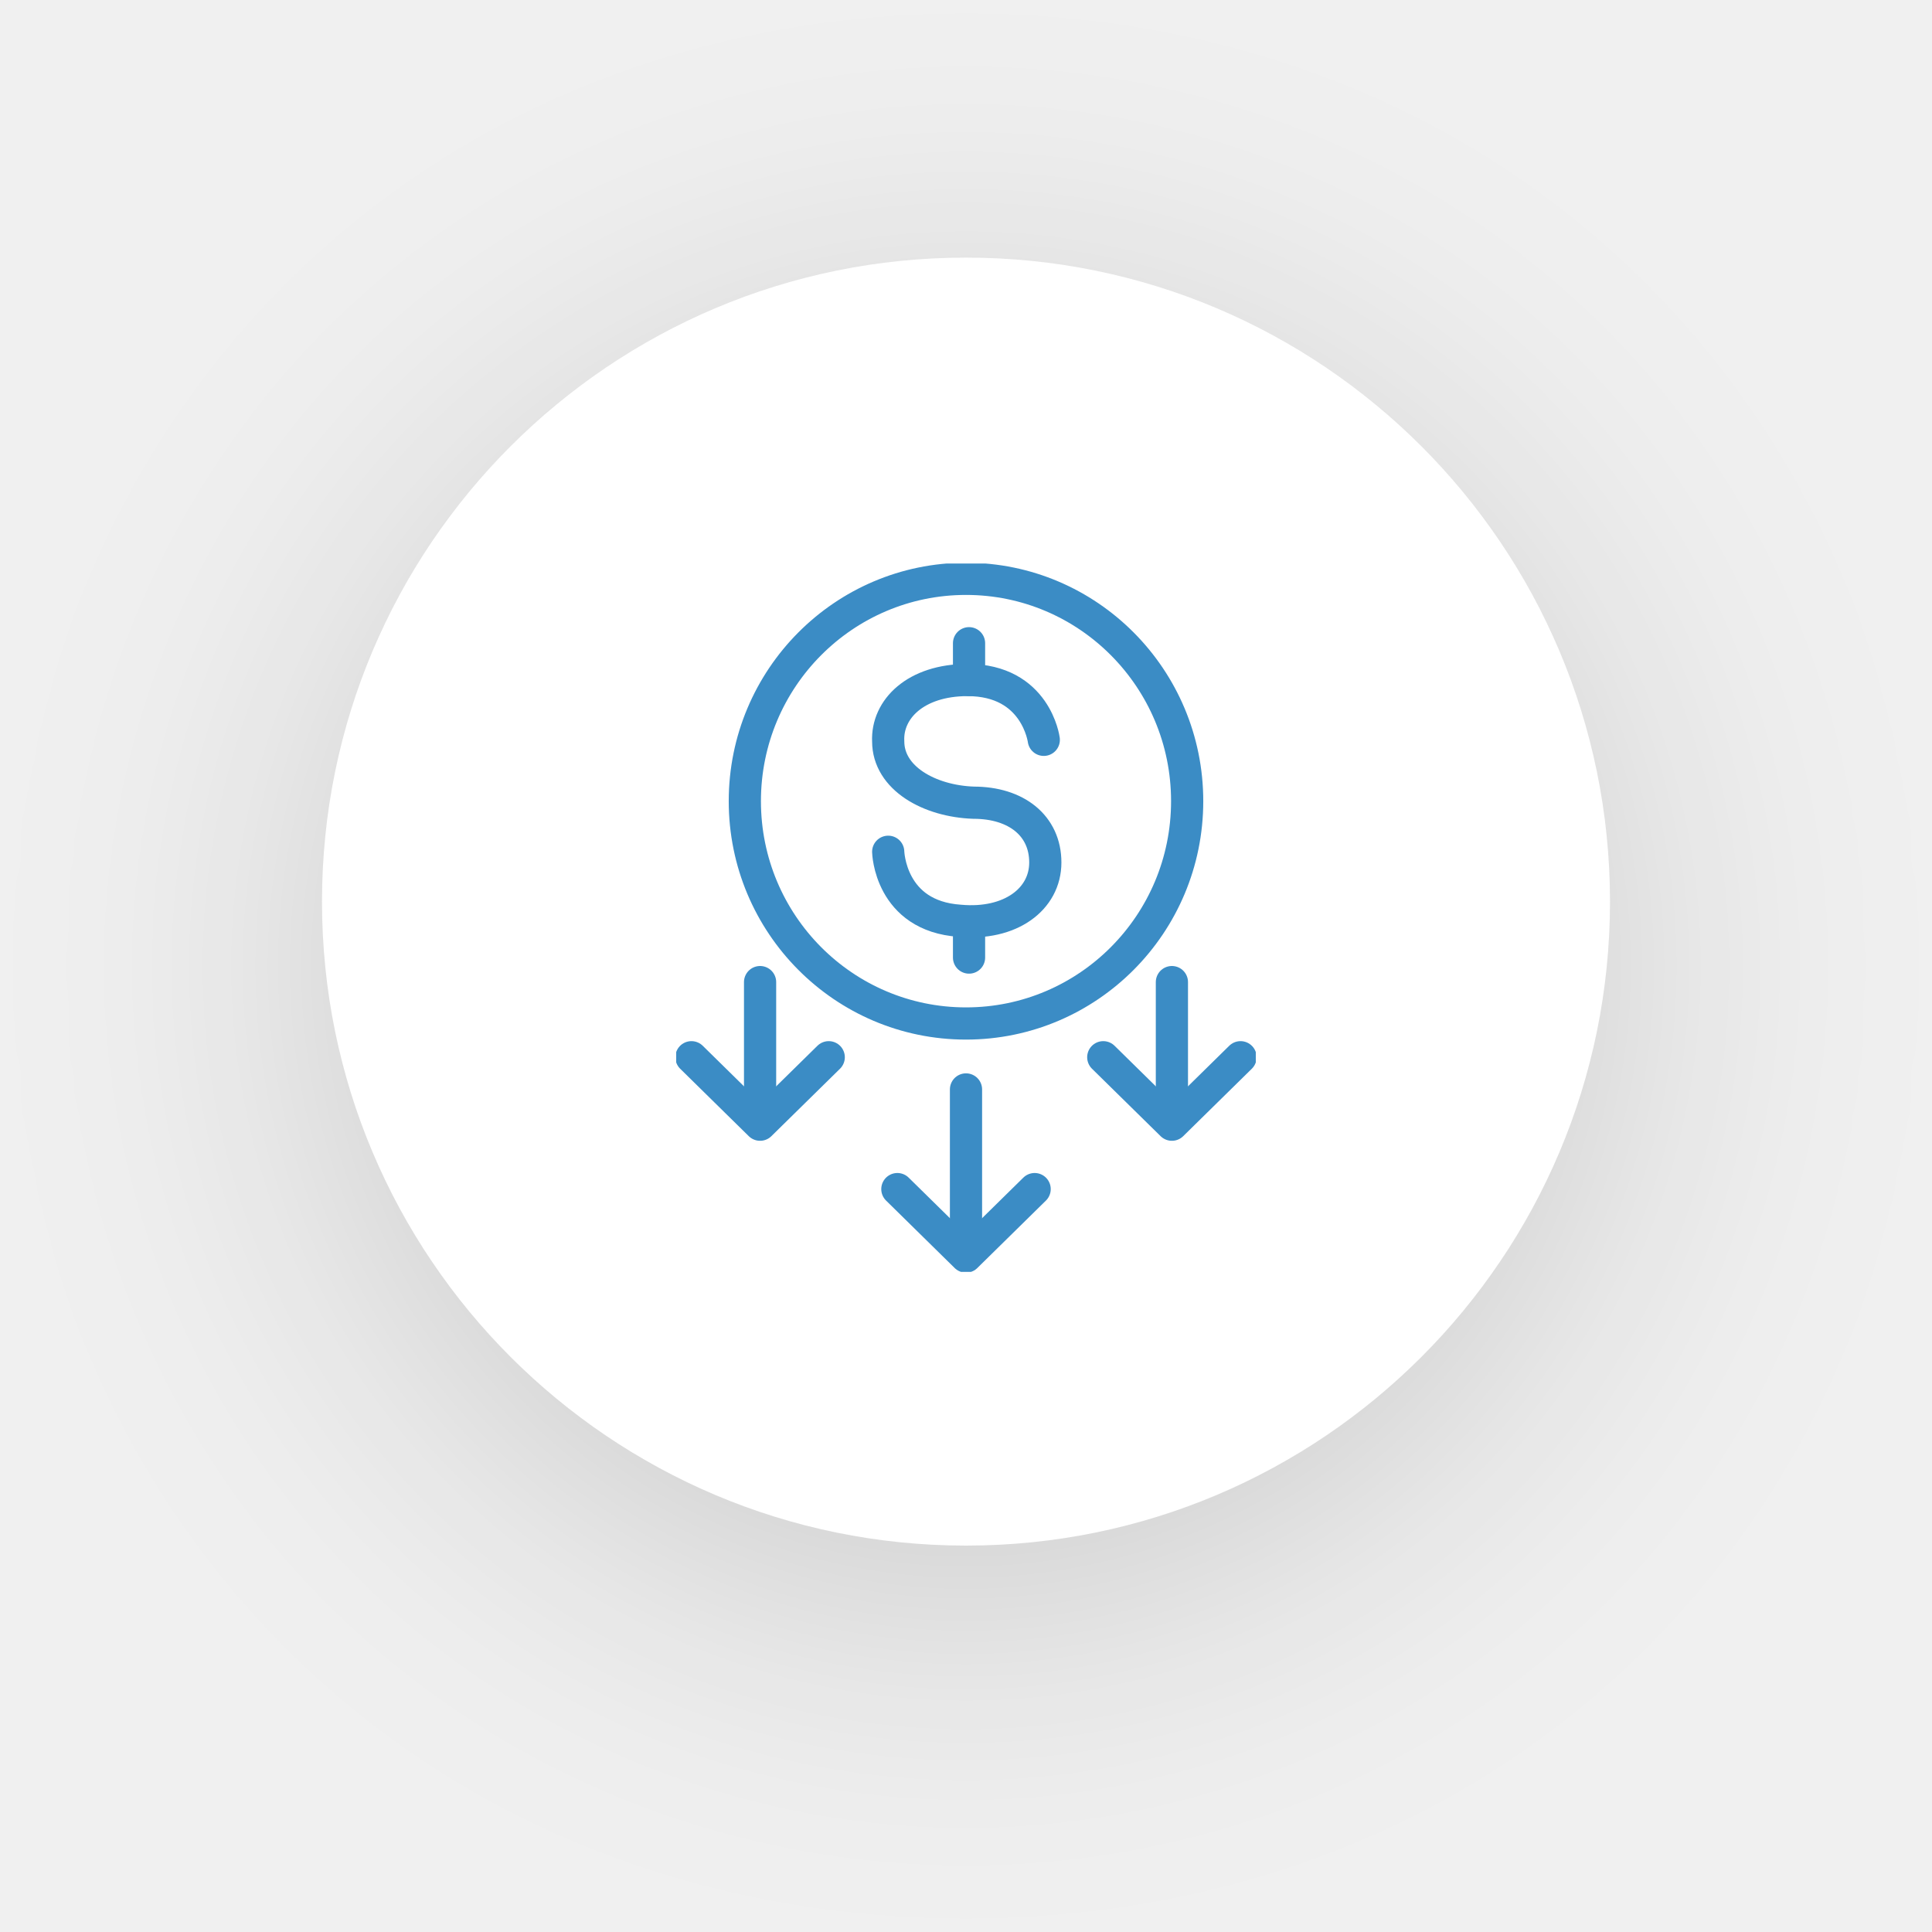
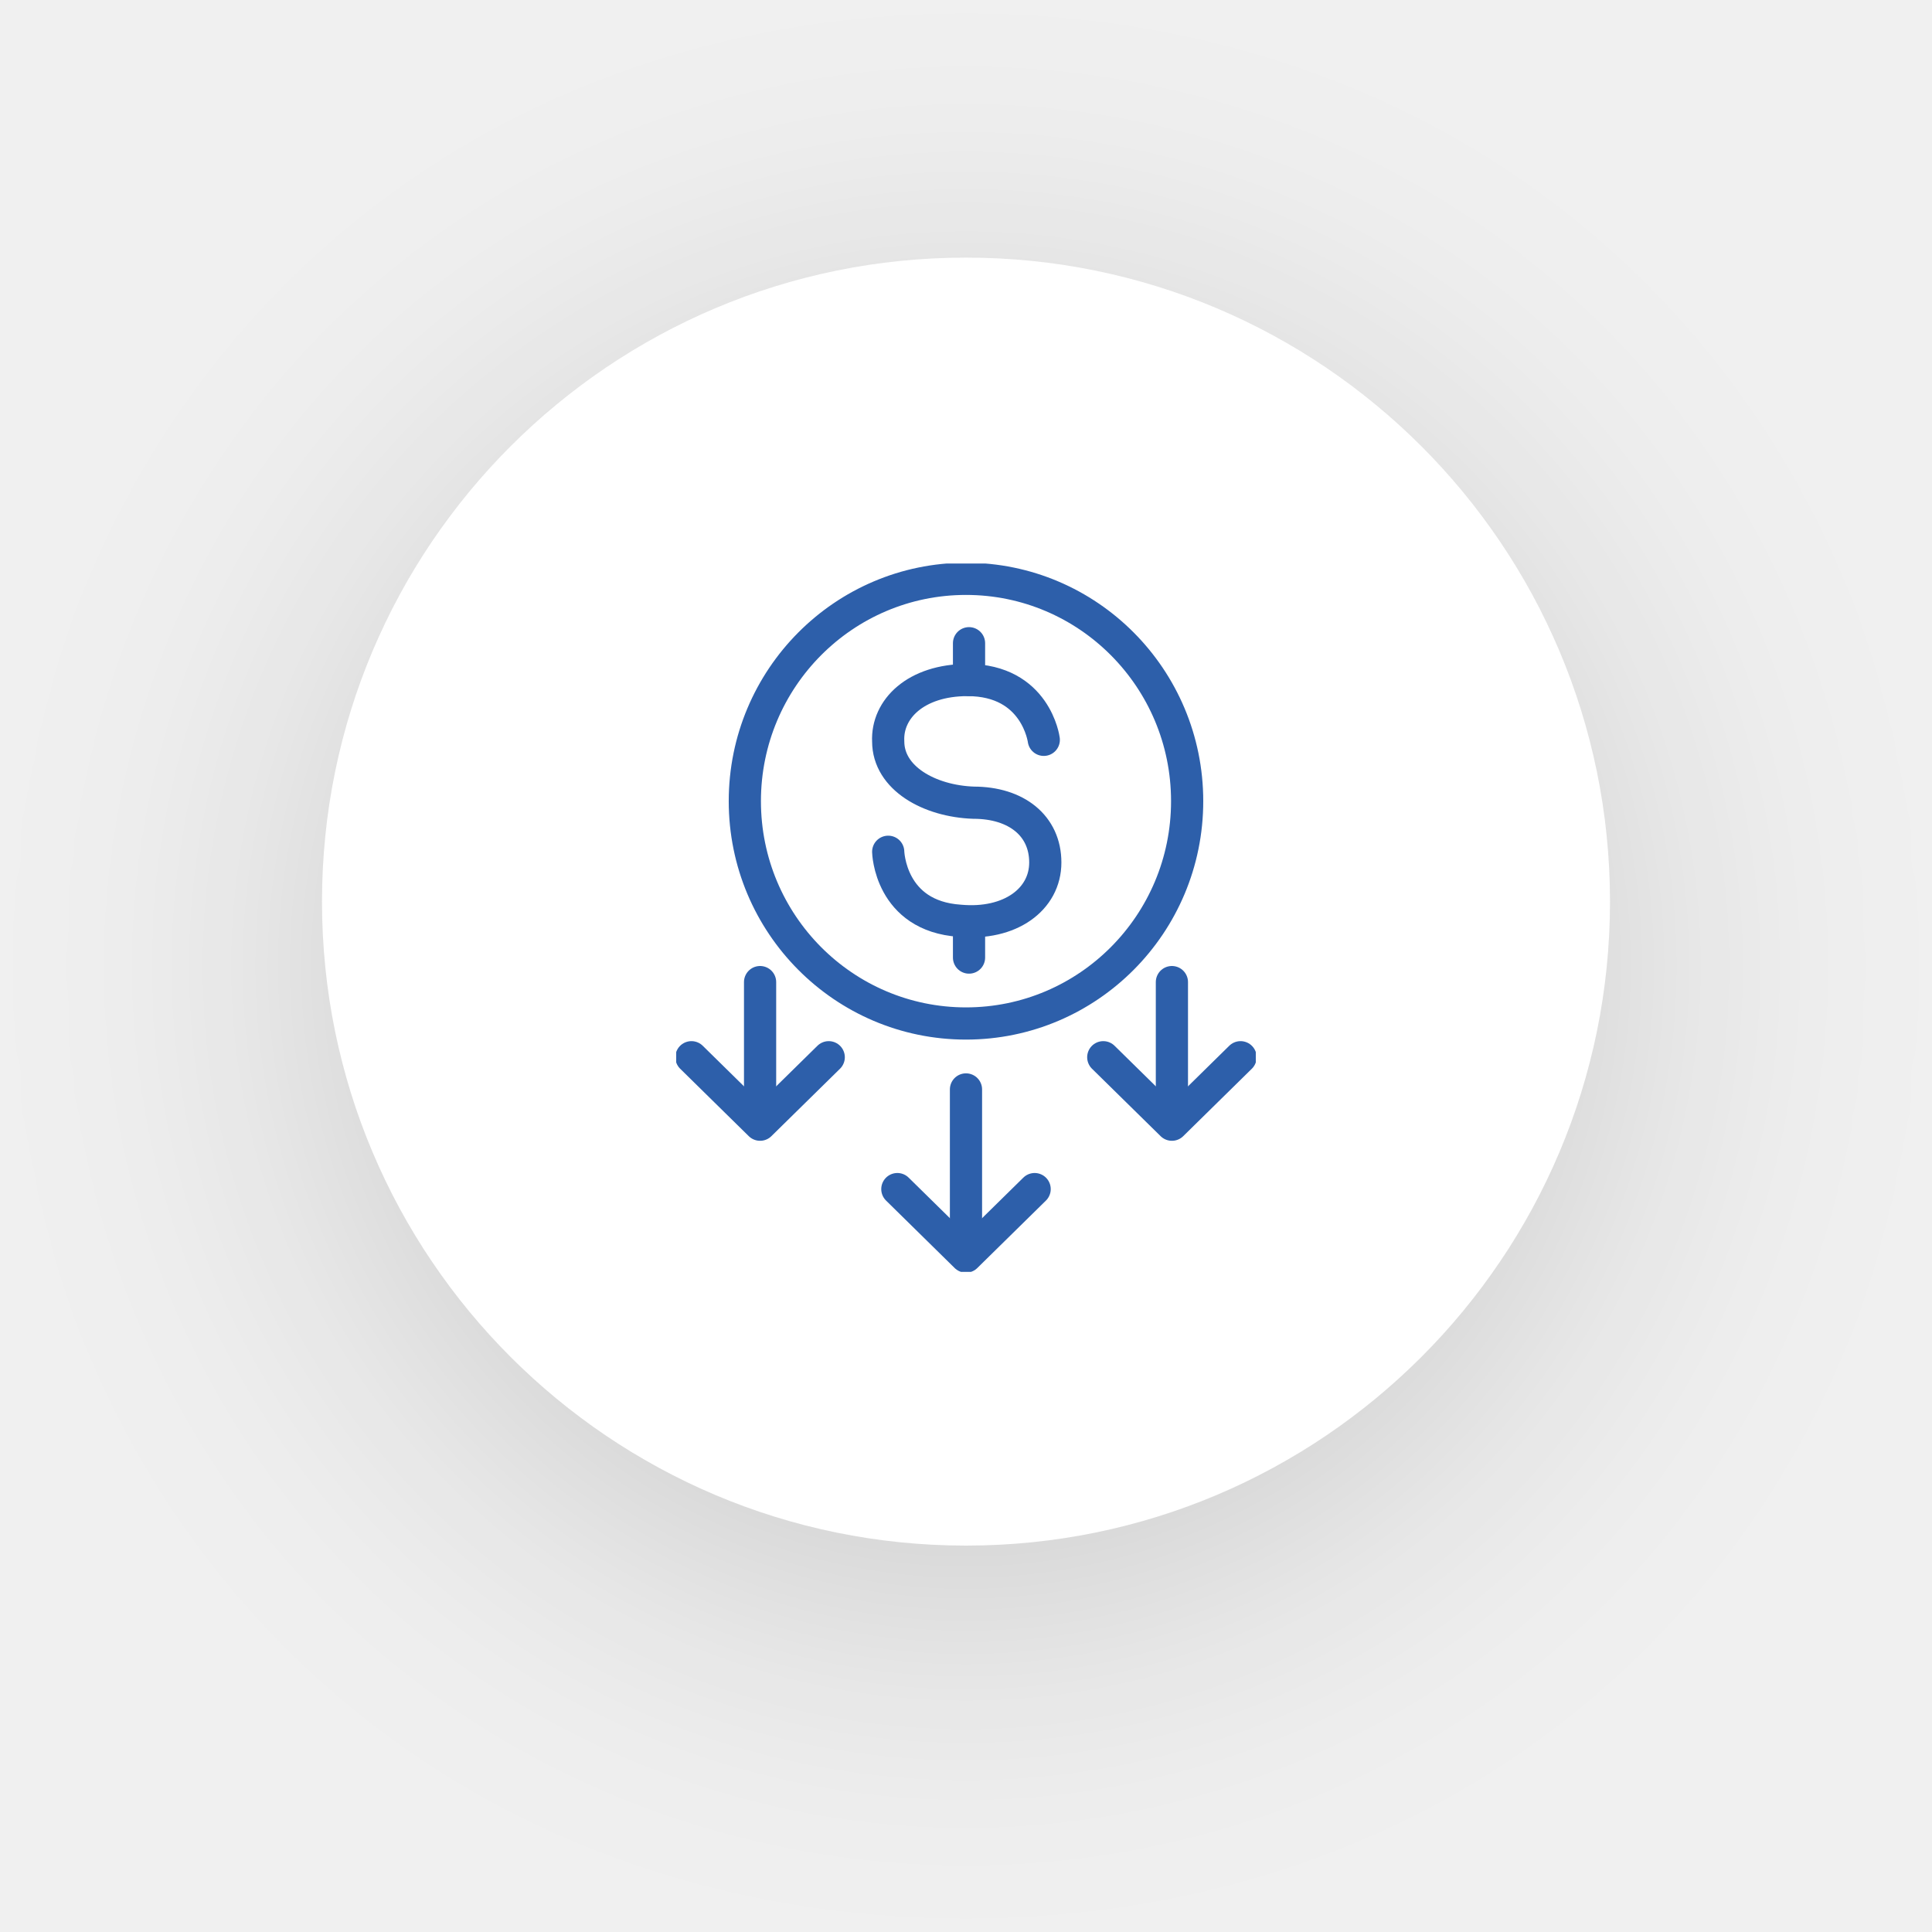
<svg xmlns="http://www.w3.org/2000/svg" width="120" height="120" viewBox="0 0 120 120" fill="none">
-   <g filter="url(#filter0_d)">
+   <g filter="url(#filter0_d_3364_29377)">
    <circle cx="60" cy="56" r="40" fill="white" />
  </g>
-   <g clip-path="url(#clip0)">
-     <path d="M72.789 61V69.286" stroke="#3B8CC5" stroke-width="2" stroke-miterlimit="10" stroke-linecap="round" stroke-linejoin="round" />
-     <path d="M77.052 65.667L72.789 69.857L68.526 65.667" stroke="#3B8CC5" stroke-width="2" stroke-miterlimit="10" stroke-linecap="round" stroke-linejoin="round" />
-     <path d="M47.21 61V69.286" stroke="#3B8CC5" stroke-width="2" stroke-miterlimit="10" stroke-linecap="round" stroke-linejoin="round" />
-     <path d="M51.474 65.667L47.21 69.857L42.947 65.667" stroke="#3B8CC5" stroke-width="2" stroke-miterlimit="10" stroke-linecap="round" stroke-linejoin="round" />
-     <path d="M60 67.667V77.476" stroke="#3B8CC5" stroke-width="2" stroke-miterlimit="10" stroke-linecap="round" stroke-linejoin="round" />
-     <path d="M64.263 73.857L60 78.048L55.737 73.857" stroke="#3B8CC5" stroke-width="2" stroke-miterlimit="10" stroke-linecap="round" stroke-linejoin="round" />
-     <path d="M64.831 45.952C64.831 45.952 64.358 42.238 60.094 42.238C56.873 42.238 55.073 44.048 55.168 46.048C55.168 48.333 57.726 49.762 60.473 49.857C63.126 49.857 64.926 51.286 64.926 53.571C64.926 55.857 62.747 57.476 59.621 57.191C55.263 56.905 55.168 52.905 55.168 52.905" stroke="#3B8CC5" stroke-width="2" stroke-miterlimit="10" stroke-linecap="round" stroke-linejoin="round" />
-     <path d="M60.189 42.238V39.952" stroke="#3B8CC5" stroke-width="2" stroke-miterlimit="10" stroke-linecap="round" stroke-linejoin="round" />
-     <path d="M60.189 59.476V57.286" stroke="#3B8CC5" stroke-width="2" stroke-miterlimit="10" stroke-linecap="round" stroke-linejoin="round" />
-     <path d="M60 63.571C67.586 63.571 73.737 57.389 73.737 49.762C73.737 42.135 67.586 35.952 60 35.952C52.413 35.952 46.263 42.135 46.263 49.762C46.263 57.389 52.413 63.571 60 63.571Z" stroke="#3B8CC5" stroke-width="2" stroke-miterlimit="10" stroke-linecap="round" stroke-linejoin="round" />
+   <g clip-path="url(#clip0_3364_29377)">
+     <path d="M72.789 61V69.286" stroke="#2D5FAA" stroke-width="2" stroke-miterlimit="10" stroke-linecap="round" stroke-linejoin="round" />
+     <path d="M77.053 65.667L72.79 69.857L68.526 65.667" stroke="#2D5FAA" stroke-width="2" stroke-miterlimit="10" stroke-linecap="round" stroke-linejoin="round" />
+     <path d="M47.21 61V69.286" stroke="#2D5FAA" stroke-width="2" stroke-miterlimit="10" stroke-linecap="round" stroke-linejoin="round" />
+     <path d="M51.474 65.667L47.21 69.857L42.947 65.667" stroke="#2D5FAA" stroke-width="2" stroke-miterlimit="10" stroke-linecap="round" stroke-linejoin="round" />
+     <path d="M59.999 67.667V77.476" stroke="#2D5FAA" stroke-width="2" stroke-miterlimit="10" stroke-linecap="round" stroke-linejoin="round" />
+     <path d="M64.263 73.857L59.999 78.048L55.736 73.857" stroke="#2D5FAA" stroke-width="2" stroke-miterlimit="10" stroke-linecap="round" stroke-linejoin="round" />
+     <path d="M64.831 45.952C64.831 45.952 64.357 42.238 60.094 42.238C56.873 42.238 55.073 44.048 55.168 46.048C55.168 48.333 57.725 49.762 60.473 49.857C63.126 49.857 64.925 51.286 64.925 53.571C64.925 55.857 62.747 57.476 59.62 57.19C55.262 56.905 55.168 52.905 55.168 52.905" stroke="#2D5FAA" stroke-width="2" stroke-miterlimit="10" stroke-linecap="round" stroke-linejoin="round" />
+     <path d="M60.188 42.238V39.952" stroke="#2D5FAA" stroke-width="2" stroke-miterlimit="10" stroke-linecap="round" stroke-linejoin="round" />
+     <path d="M60.188 59.476V57.286" stroke="#2D5FAA" stroke-width="2" stroke-miterlimit="10" stroke-linecap="round" stroke-linejoin="round" />
+     <path d="M59.999 63.571C67.586 63.571 73.736 57.389 73.736 49.762C73.736 42.135 67.586 35.952 59.999 35.952C52.413 35.952 46.263 42.135 46.263 49.762C46.263 57.389 52.413 63.571 59.999 63.571Z" stroke="#2D5FAA" stroke-width="2" stroke-miterlimit="10" stroke-linecap="round" stroke-linejoin="round" />
  </g>
  <defs>
-     <filter id="filter0_d" x="0" y="0" width="120" height="120" filterUnits="userSpaceOnUse" color-interpolation-filters="sRGB">
+     <filter id="filter0_d_3364_29377" x="0" y="0" width="120" height="120" filterUnits="userSpaceOnUse" color-interpolation-filters="sRGB">
      <feFlood flood-opacity="0" result="BackgroundImageFix" />
-       <feColorMatrix in="SourceAlpha" type="matrix" values="0 0 0 0 0 0 0 0 0 0 0 0 0 0 0 0 0 0 127 0" />
+       <feColorMatrix in="SourceAlpha" type="matrix" values="0 0 0 0 0 0 0 0 0 0 0 0 0 0 0 0 0 0 127 0" result="hardAlpha" />
      <feOffset dy="4" />
      <feGaussianBlur stdDeviation="10" />
      <feColorMatrix type="matrix" values="0 0 0 0 0 0 0 0 0 0 0 0 0 0 0 0 0 0 0.15 0" />
-       <feBlend mode="normal" in2="BackgroundImageFix" result="effect1_dropShadow" />
-       <feBlend mode="normal" in="SourceGraphic" in2="effect1_dropShadow" result="shape" />
+       <feBlend mode="normal" in2="BackgroundImageFix" result="effect1_dropShadow_3364_29377" />
+       <feBlend mode="normal" in="SourceGraphic" in2="effect1_dropShadow_3364_29377" result="shape" />
    </filter>
-     <clipPath id="clip0">
+     <clipPath id="clip0_3364_29377">
      <rect width="36" height="44" fill="white" transform="translate(42 35)" />
    </clipPath>
  </defs>
</svg>
